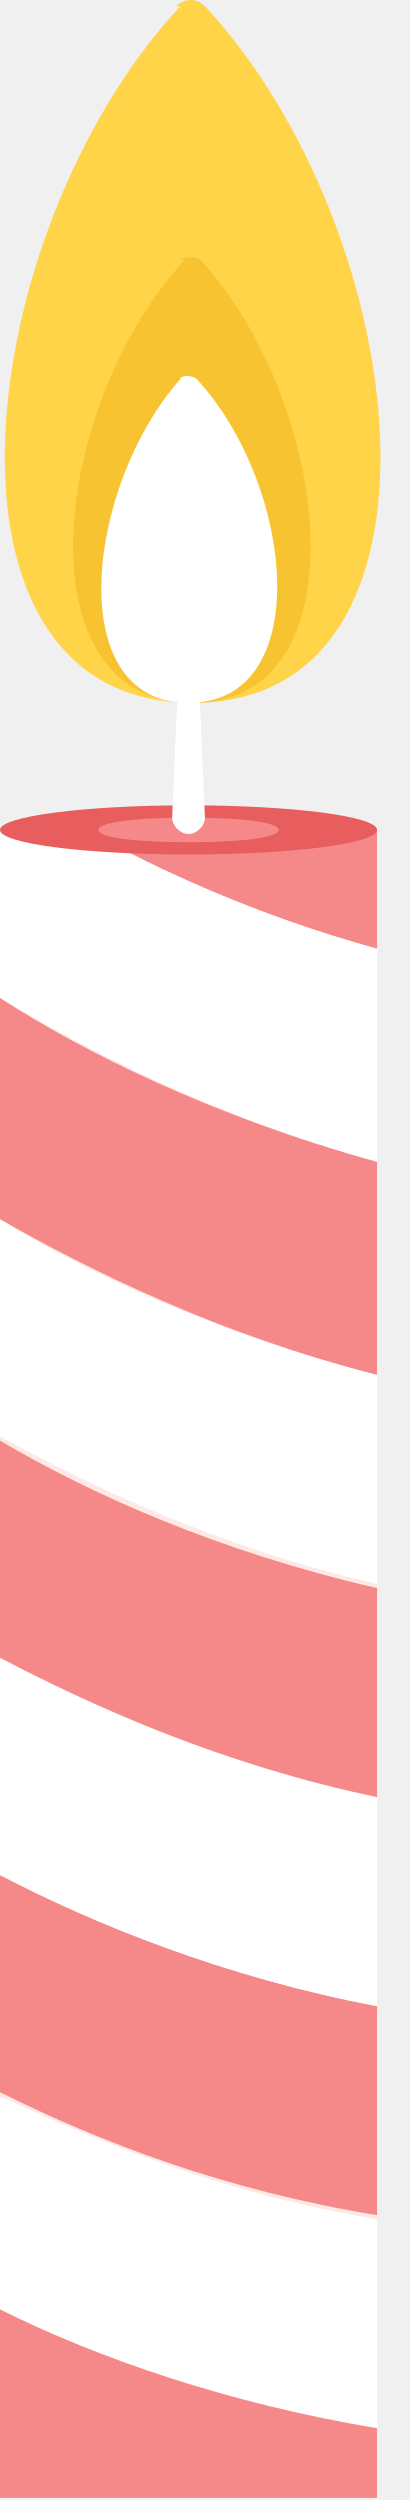
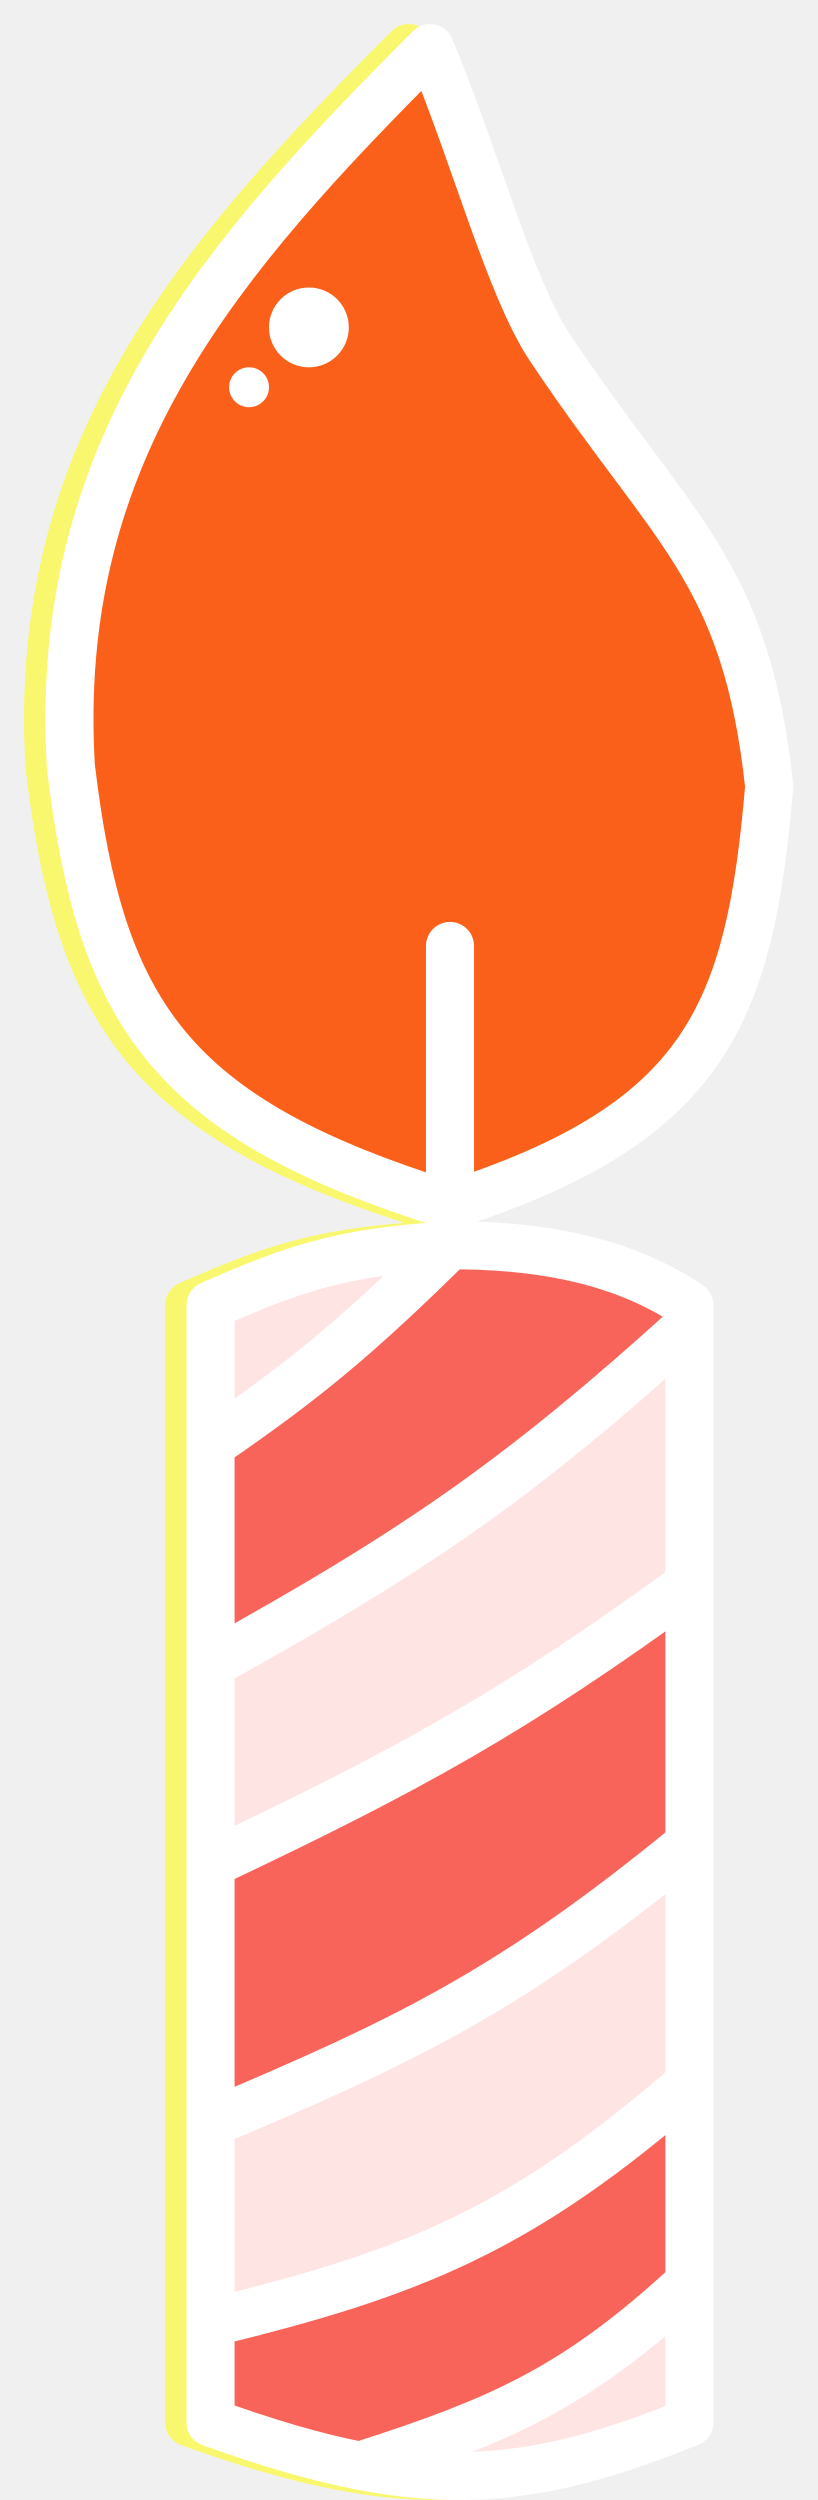
- <svg xmlns="http://www.w3.org/2000/svg" width="10" height="61" viewBox="0 0 10 61" fill="none">
-   <path d="M2.4 20.25H0V60.95H2.4H3.7H9.2V20.25H2.4Z" fill="#FEE9E6" />
-   <path d="M0 56.35C2.4 57.55 5.6 58.65 9.2 59.25V54.15C5.5 53.55 2.4 52.25 0 51.15V56.45V56.35Z" fill="white" />
-   <path d="M0 51.05C2.4 52.25 5.5 53.45 9.2 54.05V48.95C5.5 48.25 2.3 46.95 0 45.75V51.05Z" fill="#F58989" />
-   <path d="M0 60.95H9.2V59.25C5.6 58.65 2.4 57.55 0 56.35V60.95Z" fill="#F58989" />
-   <path d="M0 45.75C2.3 46.95 5.5 48.25 9.2 48.95V43.85C5.4 43.05 2.3 41.65 0 40.45V45.75Z" fill="white" />
-   <path d="M9.2 20.25H2.1C3.9 21.25 6.3 22.35 9.2 23.15V20.25Z" fill="#F58989" />
-   <path d="M2.1 20.25H0V24.35C2 25.55 5.2 27.25 9.2 28.35V23.15C6.3 22.35 3.9 21.25 2.1 20.25Z" fill="white" />
-   <path d="M0 29.75C2.1 30.95 5.3 32.55 9.2 33.55V28.35C5.2 27.25 2 25.65 0 24.35V29.75Z" fill="#F58989" />
-   <path d="M0 40.45C2.3 41.65 5.4 43.05 9.2 43.85V38.75C5.3 37.85 2.2 36.45 0 35.15V40.45Z" fill="#F58989" />
-   <path d="M0 35.05C2.2 36.25 5.3 37.75 9.2 38.65V33.55C5.3 32.55 2.1 31.05 0 29.75V35.05Z" fill="white" />
-   <path d="M4.6 20.85C7.141 20.85 9.2 20.581 9.2 20.25C9.2 19.919 7.141 19.65 4.6 19.65C2.059 19.65 0 19.919 0 20.25C0 20.581 2.059 20.85 4.6 20.85Z" fill="#E85D5D" />
-   <path d="M2.4 20.25C2.4 20.45 3.4 20.55 4.6 20.55C5.8 20.55 6.8 20.45 6.8 20.25C6.8 20.05 5.8 19.95 4.6 19.95C3.4 19.95 2.4 20.05 2.4 20.25Z" fill="#F58989" />
-   <path d="M4.3 0.15C4.5 -0.05 4.8 -0.05 5 0.15C10.1 5.65 11.4 17.15 4.7 17.15C-2 17.15 -0.7 5.65 4.4 0.15H4.3Z" fill="#FFD449" />
-   <path d="M4.4 6.35C4.5 6.25 4.8 6.25 4.9 6.35C8.1 9.85 8.9 17.15 4.7 17.15C0.5 17.15 1.2 9.95 4.5 6.35H4.4Z" fill="#F7C331" />
-   <path d="M4.4 9.25C4.4 9.15 4.7 9.15 4.8 9.25C7.2 11.85 7.7 17.15 4.6 17.15C1.5 17.15 2.1 11.85 4.4 9.25Z" fill="white" />
-   <path d="M4.4 15.35L4.2 19.95C4.2 20.15 4.4 20.35 4.6 20.35C4.8 20.35 5 20.15 5 19.95L4.8 15.35C4.8 15.25 4.7 15.05 4.5 15.05C4.4 15.05 4.2 15.15 4.2 15.35H4.4Z" fill="white" />
+ <svg xmlns="http://www.w3.org/2000/svg" width="17" height="52" viewBox="0 0 17 52" fill="none">
+   <path d="M8.5 1C4.127 5.375 0.641 9.363 1.03 15.941C1.642 21.075 3.073 23.262 8.915 25.071C14.24 23.352 15.151 21.108 15.555 16.356C15.064 11.833 13.56 11.079 10.99 7.225C10.16 5.98 9.427 3.209 8.5 1Z" fill="#FB601A" />
+   <path d="M8.915 25.901C6.625 26.039 5.627 26.405 3.935 27.146V30.051C5.928 28.686 7.016 27.771 8.915 25.901Z" fill="#FFE4E4" />
+   <path d="M13.895 27.561C10.286 30.842 8.072 32.326 3.935 34.617V38.767C8.073 36.812 10.29 35.587 13.895 32.956V27.561Z" fill="#FFE4E4" />
+   <path d="M13.895 38.352C10.13 41.446 7.913 42.478 3.935 44.162V48.312C8.142 47.287 10.388 46.386 13.895 43.332V38.352Z" fill="#FFE4E4" />
+   <path d="M7.043 51.288C9.492 51.767 11.329 51.421 13.895 50.387V47.482C11.541 49.66 9.973 50.349 7.043 51.288Z" fill="#FFE4E4" />
+   <path d="M13.895 27.146C12.38 26.131 10.575 25.901 8.915 25.901C7.016 27.771 5.928 28.686 3.935 30.051V34.617C8.072 32.326 10.286 30.842 13.895 27.561V27.146Z" fill="#F9645A" />
+   <path d="M13.895 32.956C10.29 35.587 8.073 36.812 3.935 38.767V44.162C7.913 42.478 10.13 41.446 13.895 38.352V32.956Z" fill="#F9645A" />
+   <path d="M3.935 48.312V50.387C5.106 50.81 6.118 51.108 7.043 51.288C9.973 50.349 11.541 49.66 13.895 47.482V43.332C10.388 46.386 8.142 47.287 3.935 48.312Z" fill="#F9645A" />
+   <path d="M8.915 25.071C3.073 23.262 1.642 21.075 1.03 15.941C0.641 9.363 4.127 5.375 8.5 1C9.427 3.209 10.16 5.98 10.99 7.225C13.56 11.079 15.064 11.833 15.555 16.356C15.151 21.108 14.24 23.352 8.915 25.071ZM8.915 25.071V19.676M8.915 25.071V25.901M8.915 25.901C6.625 26.039 5.627 26.405 3.935 27.146V30.051M8.915 25.901C10.575 25.901 12.38 26.131 13.895 27.146V27.561M8.915 25.901C7.016 27.771 5.928 28.686 3.935 30.051M3.935 30.051V34.617M3.935 34.617C8.072 32.326 10.286 30.842 13.895 27.561M3.935 34.617V38.767M13.895 27.561V32.956M3.935 38.767C8.073 36.812 10.29 35.587 13.895 32.956M3.935 38.767V44.162M13.895 32.956V38.352M3.935 44.162C7.913 42.478 10.13 41.446 13.895 38.352M3.935 44.162V48.312M13.895 38.352V43.332M3.935 48.312V50.387C5.106 50.81 6.118 51.108 7.043 51.288M3.935 48.312C8.142 47.287 10.388 46.386 13.895 43.332M13.895 43.332V47.482M7.043 51.288C9.492 51.767 11.329 51.421 13.895 50.387V47.482M7.043 51.288C9.973 50.349 11.541 49.66 13.895 47.482" stroke="#F9F76D" stroke-linecap="round" stroke-linejoin="round" />
+   <path d="M8.945 1C4.572 5.375 1.085 9.363 1.474 15.941C2.086 21.075 3.518 23.262 9.36 25.071C14.685 23.352 15.595 21.108 16 16.356C15.509 11.833 14.004 11.079 11.435 7.225C10.605 5.98 9.872 3.209 8.945 1Z" fill="#FB601A" />
+   <path d="M9.36 25.901C7.07 26.039 6.072 26.405 4.379 27.146V30.051C6.372 28.686 7.461 27.771 9.36 25.901Z" fill="#FFE4E4" />
+   <path d="M14.34 27.561C10.73 30.842 8.517 32.326 4.379 34.617V38.767C8.517 36.812 10.735 35.587 14.34 32.956V27.561Z" fill="#FFE4E4" />
+   <path d="M14.34 38.352C10.575 41.446 8.358 42.478 4.379 44.162V48.312C8.586 47.287 10.833 46.386 14.34 43.332V38.352Z" fill="#FFE4E4" />
+   <path d="M7.487 51.288C9.937 51.767 11.774 51.421 14.34 50.387V47.482C11.986 49.66 10.418 50.349 7.487 51.288Z" fill="#FFE4E4" />
+   <path d="M14.34 27.146C12.825 26.131 11.02 25.901 9.36 25.901C7.461 27.771 6.372 28.686 4.379 30.051V34.617C8.517 32.326 10.73 30.842 14.34 27.561V27.146Z" fill="#F9645A" />
+   <path d="M14.34 32.956C10.735 35.587 8.517 36.812 4.379 38.767V44.162C8.358 42.478 10.575 41.446 14.34 38.352V32.956Z" fill="#F9645A" />
+   <path d="M4.379 48.312V50.387C5.551 50.81 6.563 51.108 7.487 51.288C10.418 50.349 11.986 49.66 14.34 47.482V43.332C10.833 46.386 8.586 47.287 4.379 48.312Z" fill="#F9645A" />
+   <path d="M9.36 25.071C3.518 23.262 2.086 21.075 1.474 15.941C1.085 9.363 4.572 5.375 8.945 1C9.872 3.209 10.605 5.98 11.435 7.225C14.004 11.079 15.509 11.833 16 16.356C15.595 21.108 14.685 23.352 9.36 25.071ZM9.36 25.071V19.676M9.36 25.071V25.901M9.36 25.901C7.07 26.039 6.072 26.405 4.379 27.146V30.051M9.36 25.901C11.02 25.901 12.825 26.131 14.34 27.146V27.561M9.36 25.901C7.461 27.771 6.372 28.686 4.379 30.051M4.379 30.051V34.617M4.379 34.617C8.517 32.326 10.73 30.842 14.34 27.561M4.379 34.617V38.767M14.34 27.561V32.956M4.379 38.767C8.517 36.812 10.735 35.587 14.34 32.956M4.379 38.767V44.162M14.34 32.956V38.352M4.379 44.162C8.358 42.478 10.575 41.446 14.34 38.352M4.379 44.162V48.312M14.34 38.352V43.332M4.379 48.312V50.387C5.551 50.81 6.563 51.108 7.487 51.288M4.379 48.312C8.586 47.287 10.833 46.386 14.34 43.332M14.34 43.332V47.482M7.487 51.288C9.937 51.767 11.774 51.421 14.34 50.387V47.482M7.487 51.288C10.418 50.349 11.986 49.66 14.34 47.482" stroke="white" stroke-linecap="round" stroke-linejoin="round" />
+   <circle cx="6.425" cy="6.81" r="0.83" fill="white" />
+   <circle cx="5.18" cy="8.055" r="0.415" fill="white" />
</svg>
